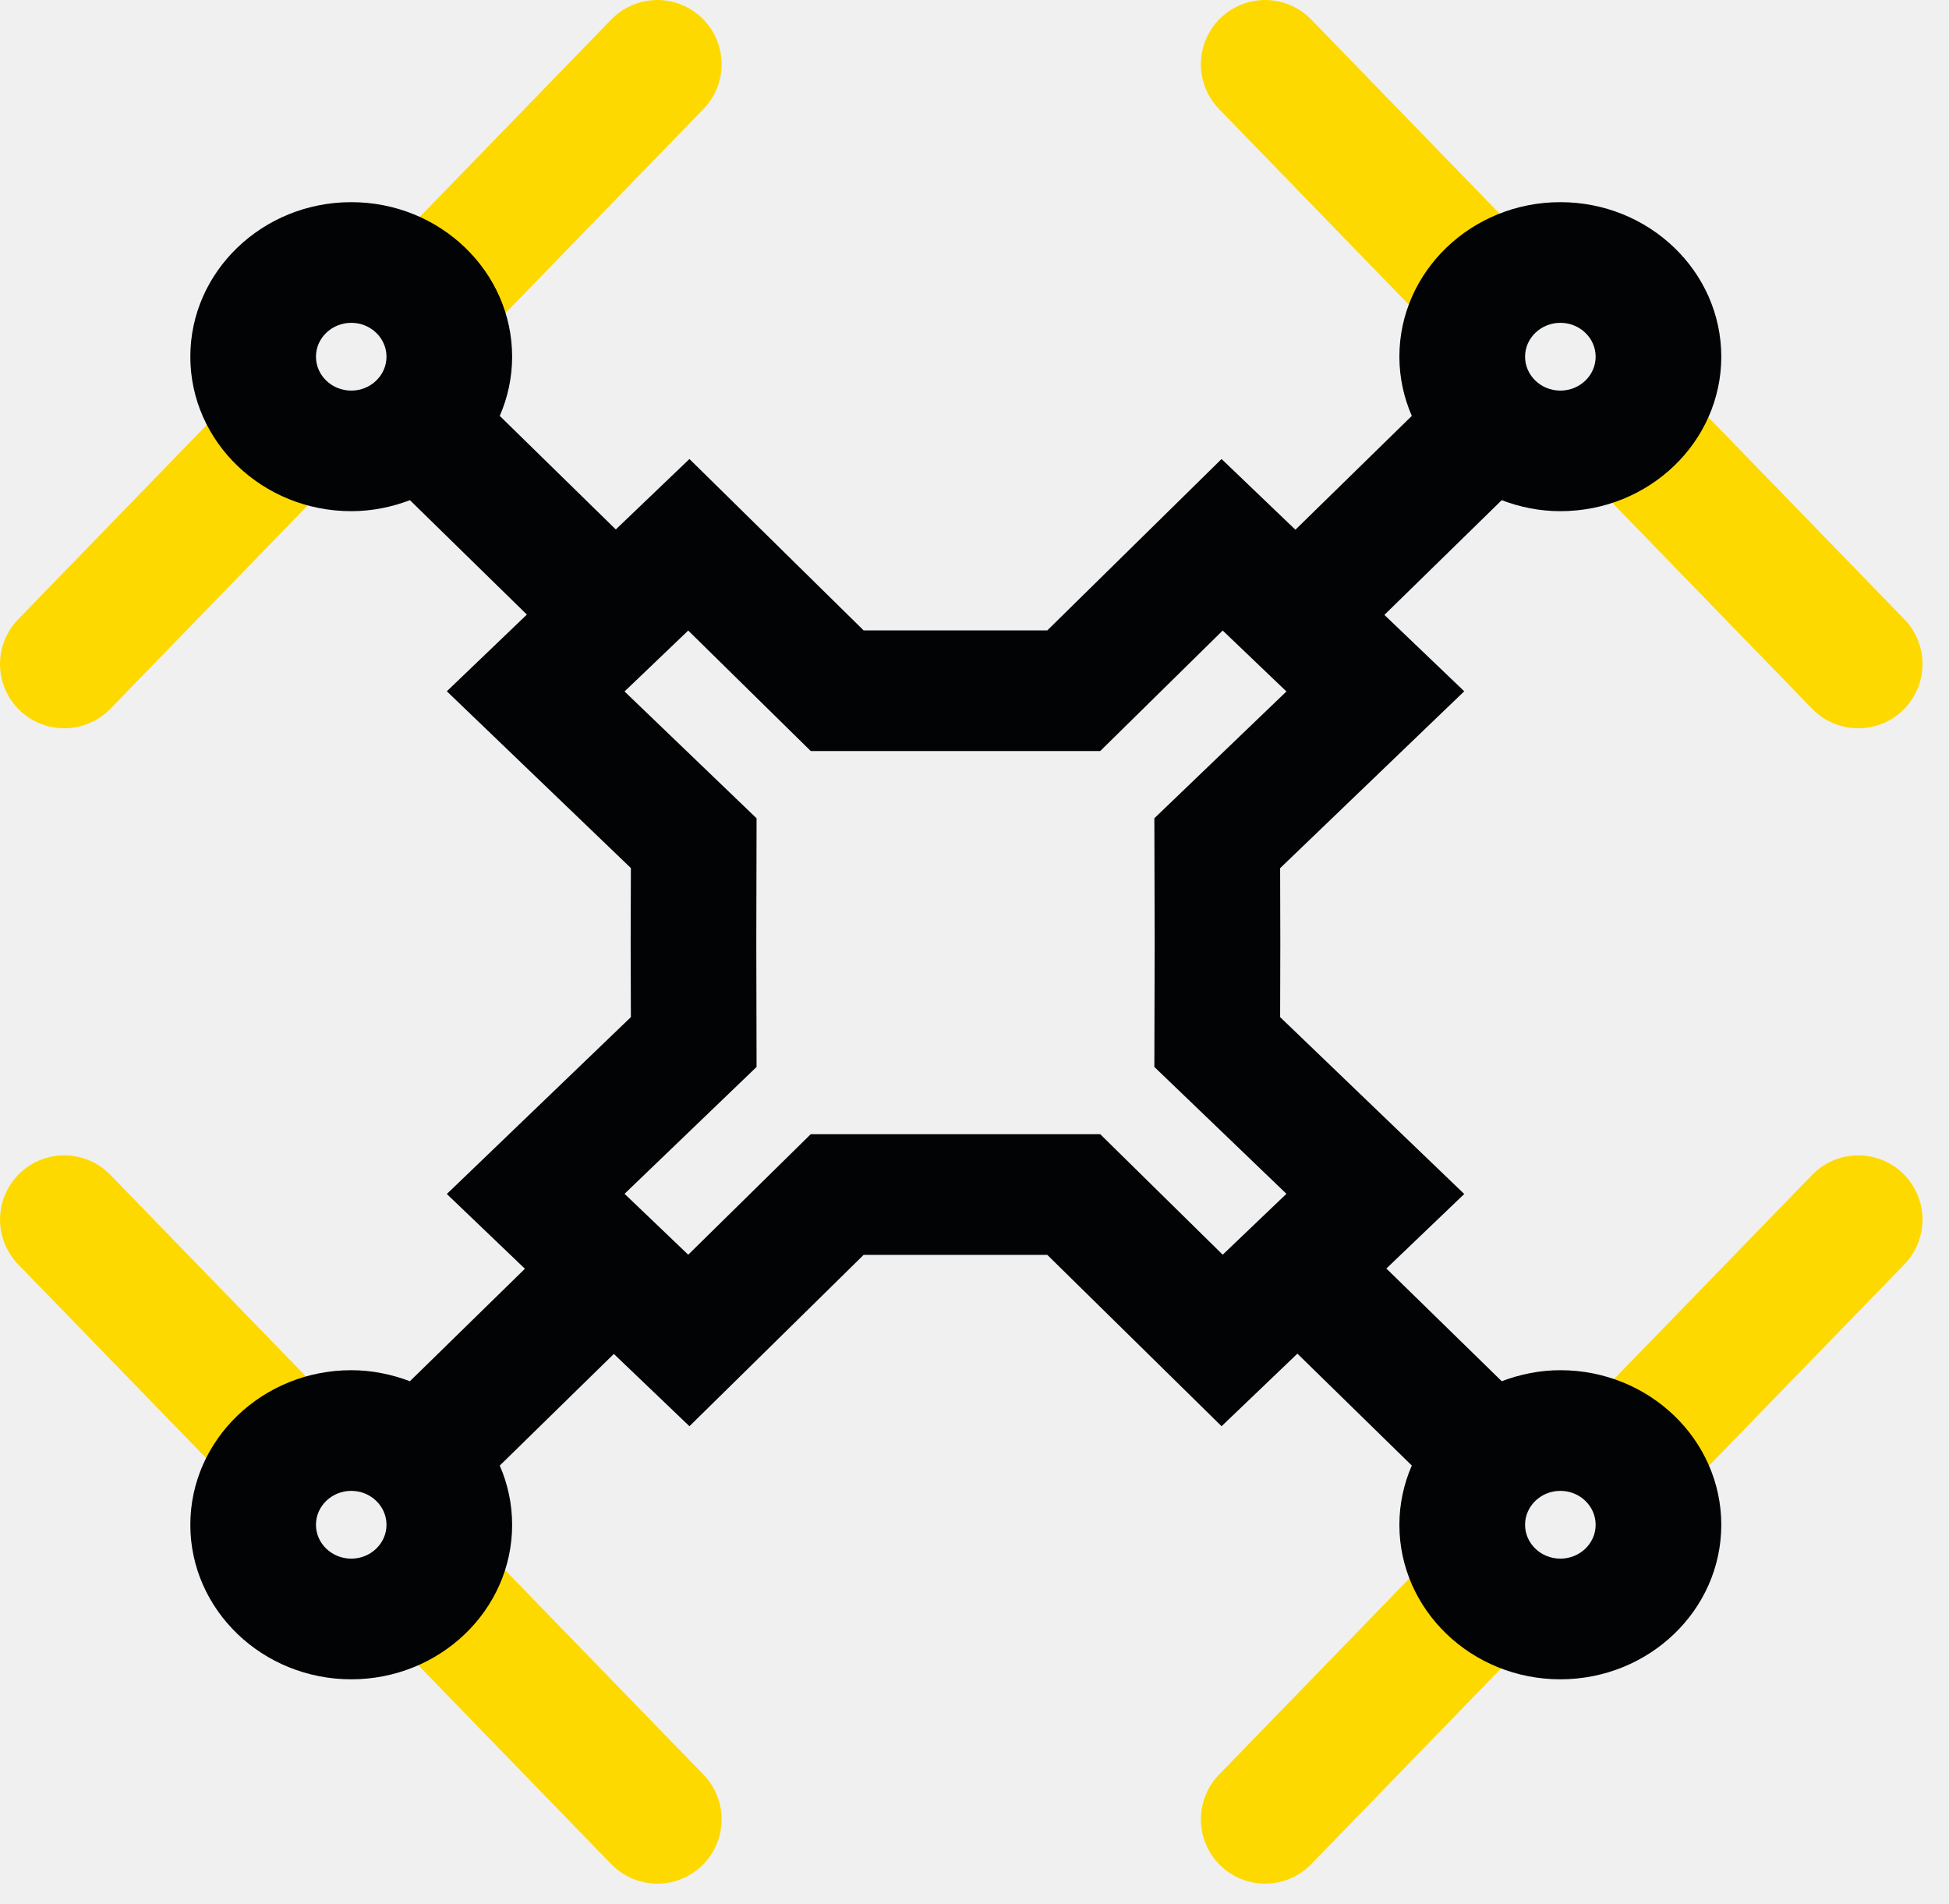
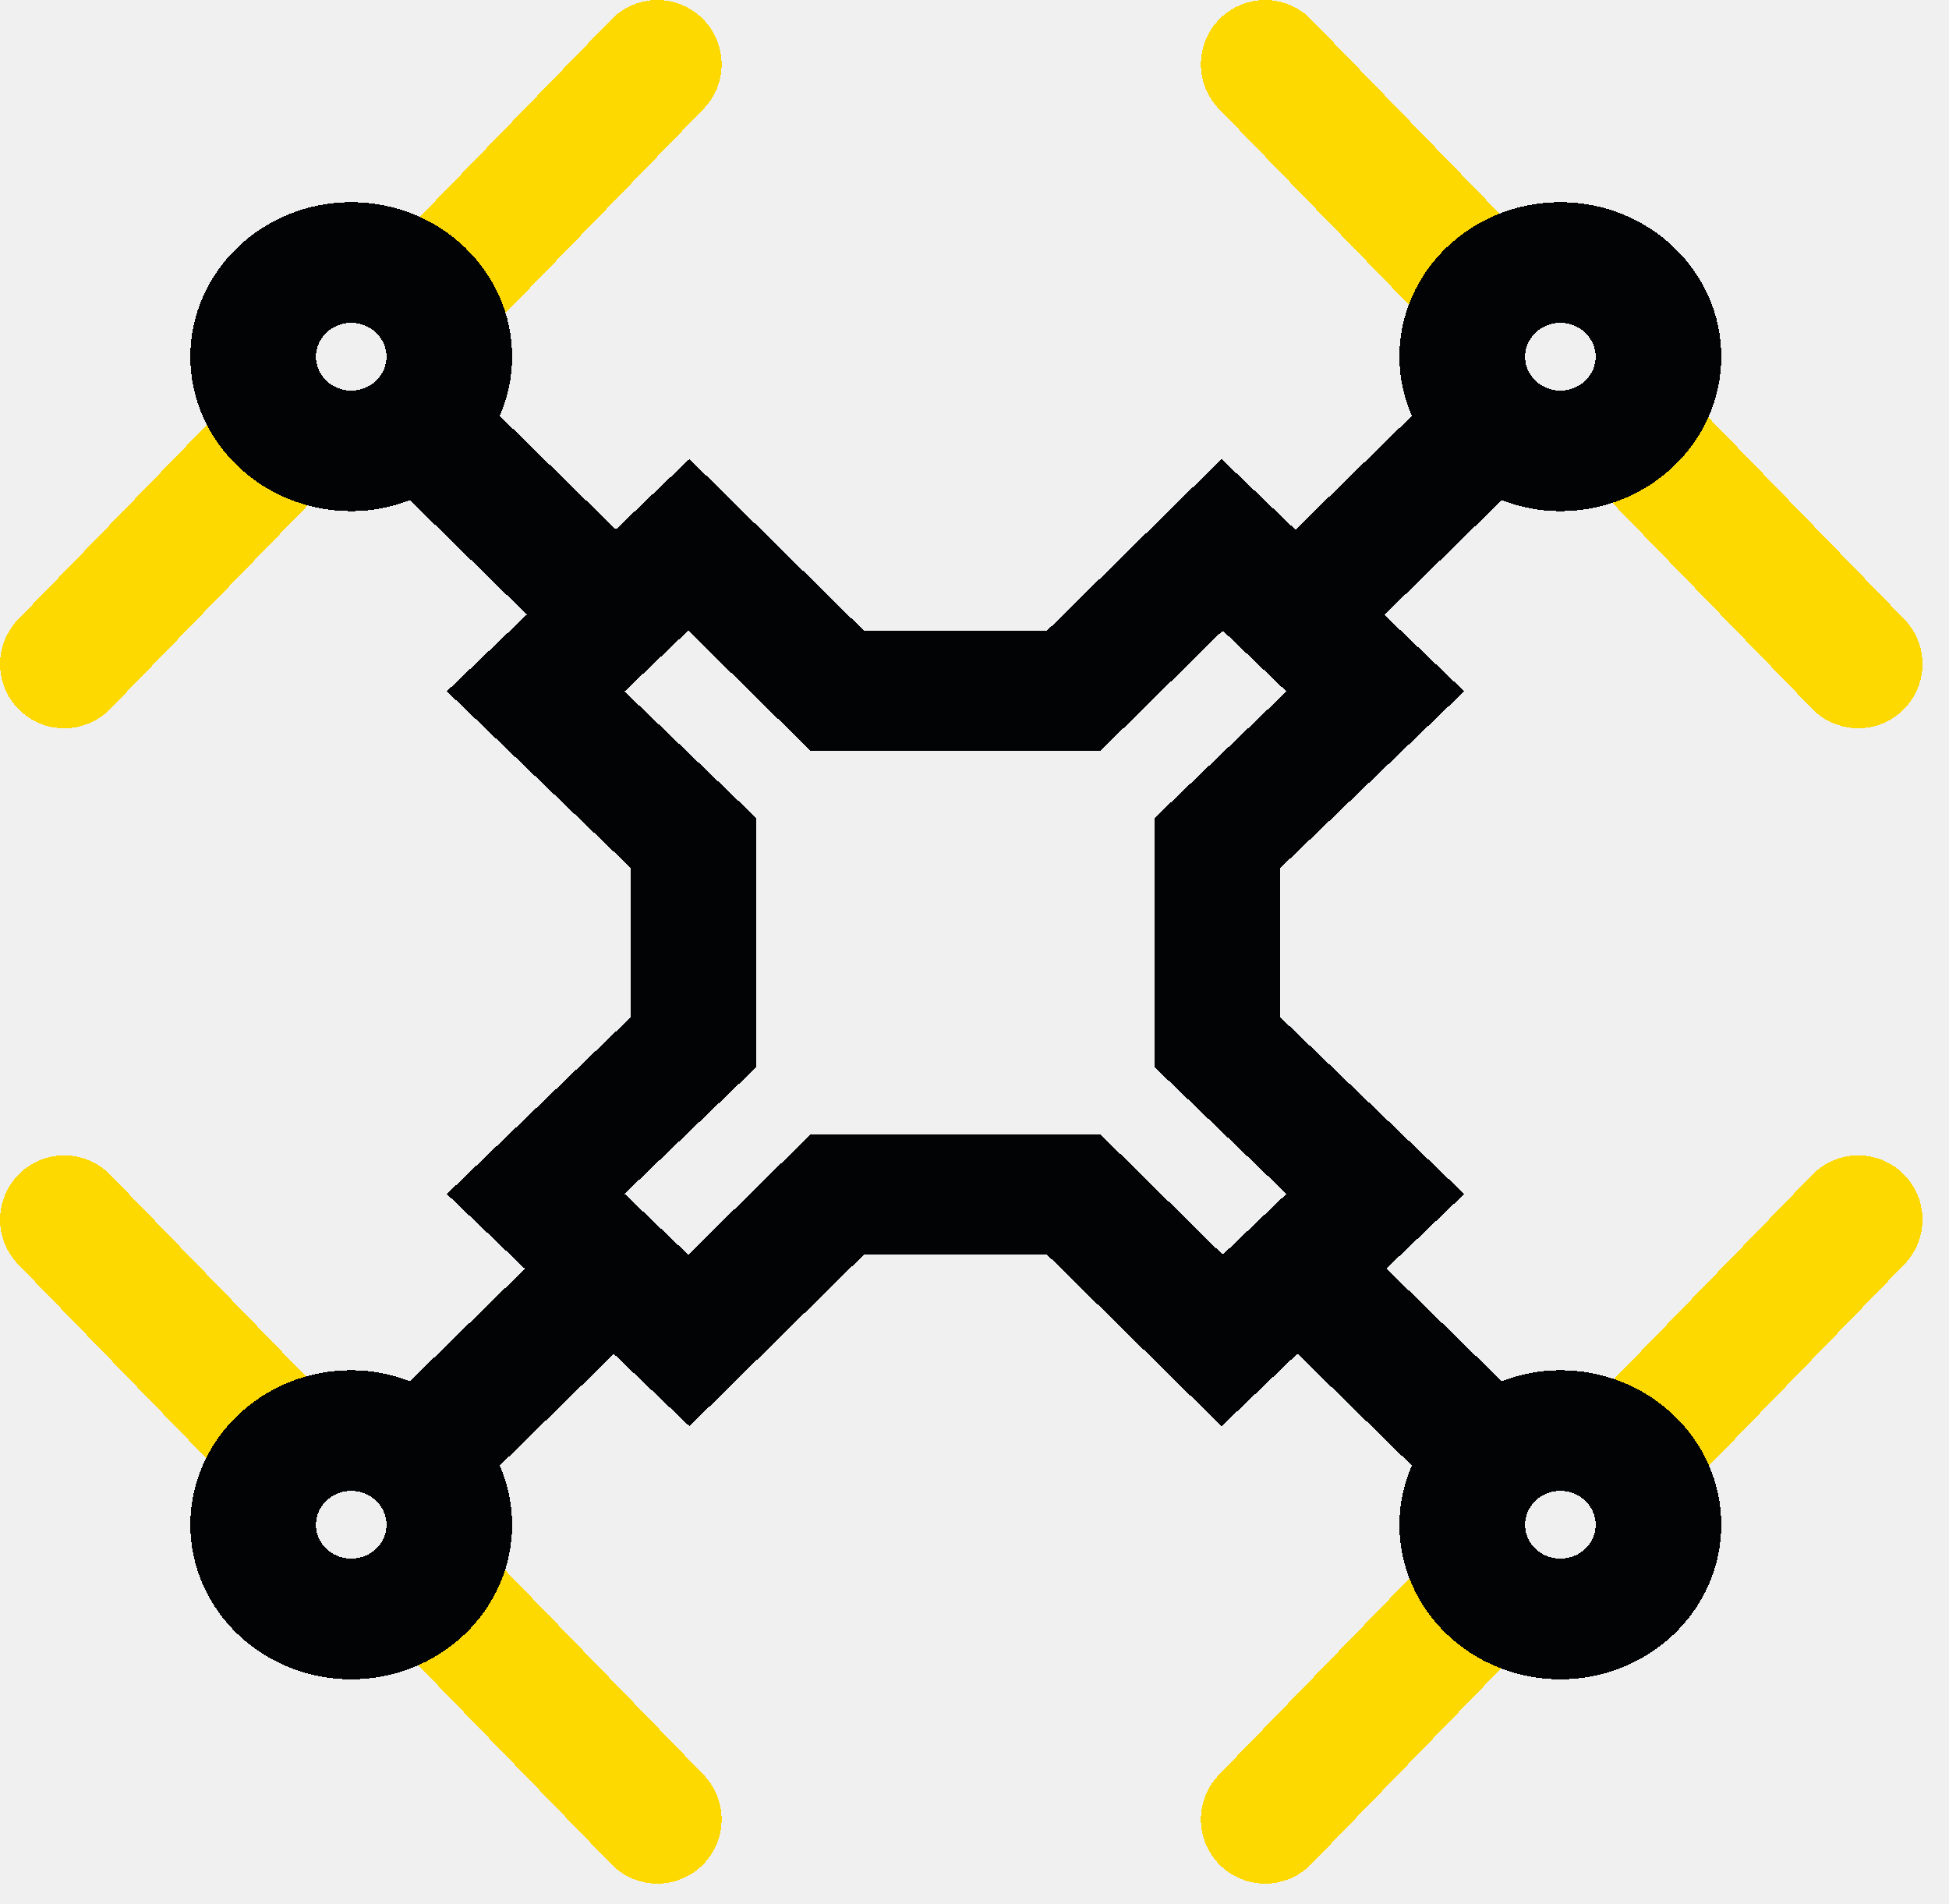
- <svg xmlns="http://www.w3.org/2000/svg" xmlns:xlink="http://www.w3.org/1999/xlink" width="43px" height="42px" viewBox="0 0 43 42" version="1.1">
+ <svg xmlns="http://www.w3.org/2000/svg" xmlns:xlink="http://www.w3.org/1999/xlink" width="43px" height="42px" viewBox="0 0 43 42" version="1.1" shape-rendering="crispEdges">
  <defs>
    <path d="M26.874,4.316 C26.874,4.778 26.973,5.219 27.148,5.622 L24.58,8.133 L22.951,6.573 L19.106,10.354 L15.054,10.354 L11.211,6.573 L9.586,8.127 L7.026,5.622 C7.201,5.219 7.299,4.778 7.299,4.316 C7.299,2.436 5.707,0.907 3.75,0.907 C1.792,0.907 0.199,2.436 0.199,4.316 C0.199,6.195 1.792,7.724 3.75,7.724 C4.207,7.724 4.642,7.634 5.044,7.481 L7.624,10.005 L5.858,11.697 L9.919,15.597 L9.914,17.244 L9.919,18.885 L5.858,22.787 L7.581,24.436 L5.044,26.917 C4.642,26.766 4.207,26.674 3.75,26.674 C1.792,26.674 0.199,28.204 0.199,30.085 C0.199,31.964 1.792,33.493 3.75,33.493 C5.707,33.493 7.299,31.964 7.299,30.085 C7.299,29.62 7.201,29.181 7.026,28.778 L9.543,26.315 L11.211,27.91 L15.054,24.13 L19.106,24.13 L22.951,27.91 L24.624,26.309 L27.148,28.777 C26.973,29.18 26.874,29.62 26.874,30.085 C26.874,31.964 28.468,33.493 30.425,33.493 C32.383,33.493 33.976,31.964 33.976,30.085 C33.976,28.204 32.383,26.674 30.425,26.674 C29.966,26.674 29.532,26.766 29.132,26.917 L26.587,24.431 L28.305,22.787 L24.243,18.885 L24.247,17.244 L24.243,15.599 L28.305,11.697 L26.543,10.012 L29.132,7.481 C29.532,7.634 29.966,7.724 30.425,7.724 C32.383,7.724 33.976,6.195 33.976,4.316 C33.976,2.436 32.383,0.907 30.425,0.907 C28.468,0.907 26.874,2.436 26.874,4.316 Z M29.647,4.316 C29.647,3.904 29.997,3.569 30.425,3.569 C30.855,3.569 31.204,3.904 31.204,4.316 C31.204,4.729 30.855,5.064 30.425,5.064 C29.997,5.064 29.647,4.729 29.647,4.316 Z M2.971,4.316 C2.971,3.904 3.321,3.569 3.75,3.569 C4.178,3.569 4.527,3.904 4.527,4.316 C4.527,4.729 4.178,5.064 3.75,5.064 C3.321,5.064 2.971,4.729 2.971,4.316 Z M20.274,13.015 L22.976,10.357 L24.382,11.701 L21.468,14.498 L21.475,17.242 L21.468,19.984 L24.382,22.783 L22.976,24.126 L20.274,21.468 L17.084,21.468 L13.887,21.468 L11.184,24.126 L9.779,22.783 L12.692,19.984 L12.686,17.244 L12.692,14.499 L9.779,11.701 L11.184,10.357 L13.887,13.015 L20.274,13.015 Z M29.647,30.085 C29.647,29.671 29.997,29.336 30.425,29.336 C30.855,29.336 31.204,29.671 31.204,30.085 C31.204,30.496 30.855,30.831 30.425,30.831 C29.997,30.831 29.647,30.496 29.647,30.085 Z M2.971,30.085 C2.971,29.671 3.321,29.336 3.75,29.336 C4.178,29.336 4.527,29.671 4.527,30.085 C4.527,30.496 4.178,30.831 3.75,30.831 C3.321,30.831 2.971,30.496 2.971,30.085 Z" id="path-1" />
  </defs>
  <g id="Page-1" stroke="none" stroke-width="1" fill="none" fill-rule="evenodd">
    <g id="Fly-Unlimited-Page" transform="translate(-866, -3178)">
      <g id="icons/drone" transform="translate(865, 3177)">
        <g id="Group-21" transform="translate(2, 1)">
          <g id="Group-17" transform="translate(0, 0.5527)" stroke="#FED900" stroke-linecap="round" stroke-width="2.835">
            <path d="M26.912,0.865 L31.659,5.758" id="Stroke-1" />
            <path d="M35.251,9.204 L39.998,14.096" id="Stroke-3" />
            <path d="M13.503,0.865 L8.756,5.758" id="Stroke-5" />
            <path d="M5.165,9.204 L0.418,14.096" id="Stroke-7" />
            <path d="M26.912,39.583 L31.659,34.69" id="Stroke-9" />
            <path d="M35.251,31.244 L39.998,26.352" id="Stroke-11" />
            <path d="M13.503,39.583 L8.756,34.69" id="Stroke-13" />
            <path d="M5.165,31.244 L0.418,26.352" id="Stroke-15" />
          </g>
          <g id="Group-20" transform="translate(3, 3.5527)">
            <mask id="mask-2" fill="white">
              <use xlink:href="#path-1" />
            </mask>
            <g id="Clip-19" />
            <polygon id="Fill-18" fill="#020304" mask="url(#mask-2)" points="-1.788 35.479 35.963 35.479 35.963 -1.08 -1.788 -1.08" />
          </g>
        </g>
      </g>
    </g>
  </g>
</svg>
